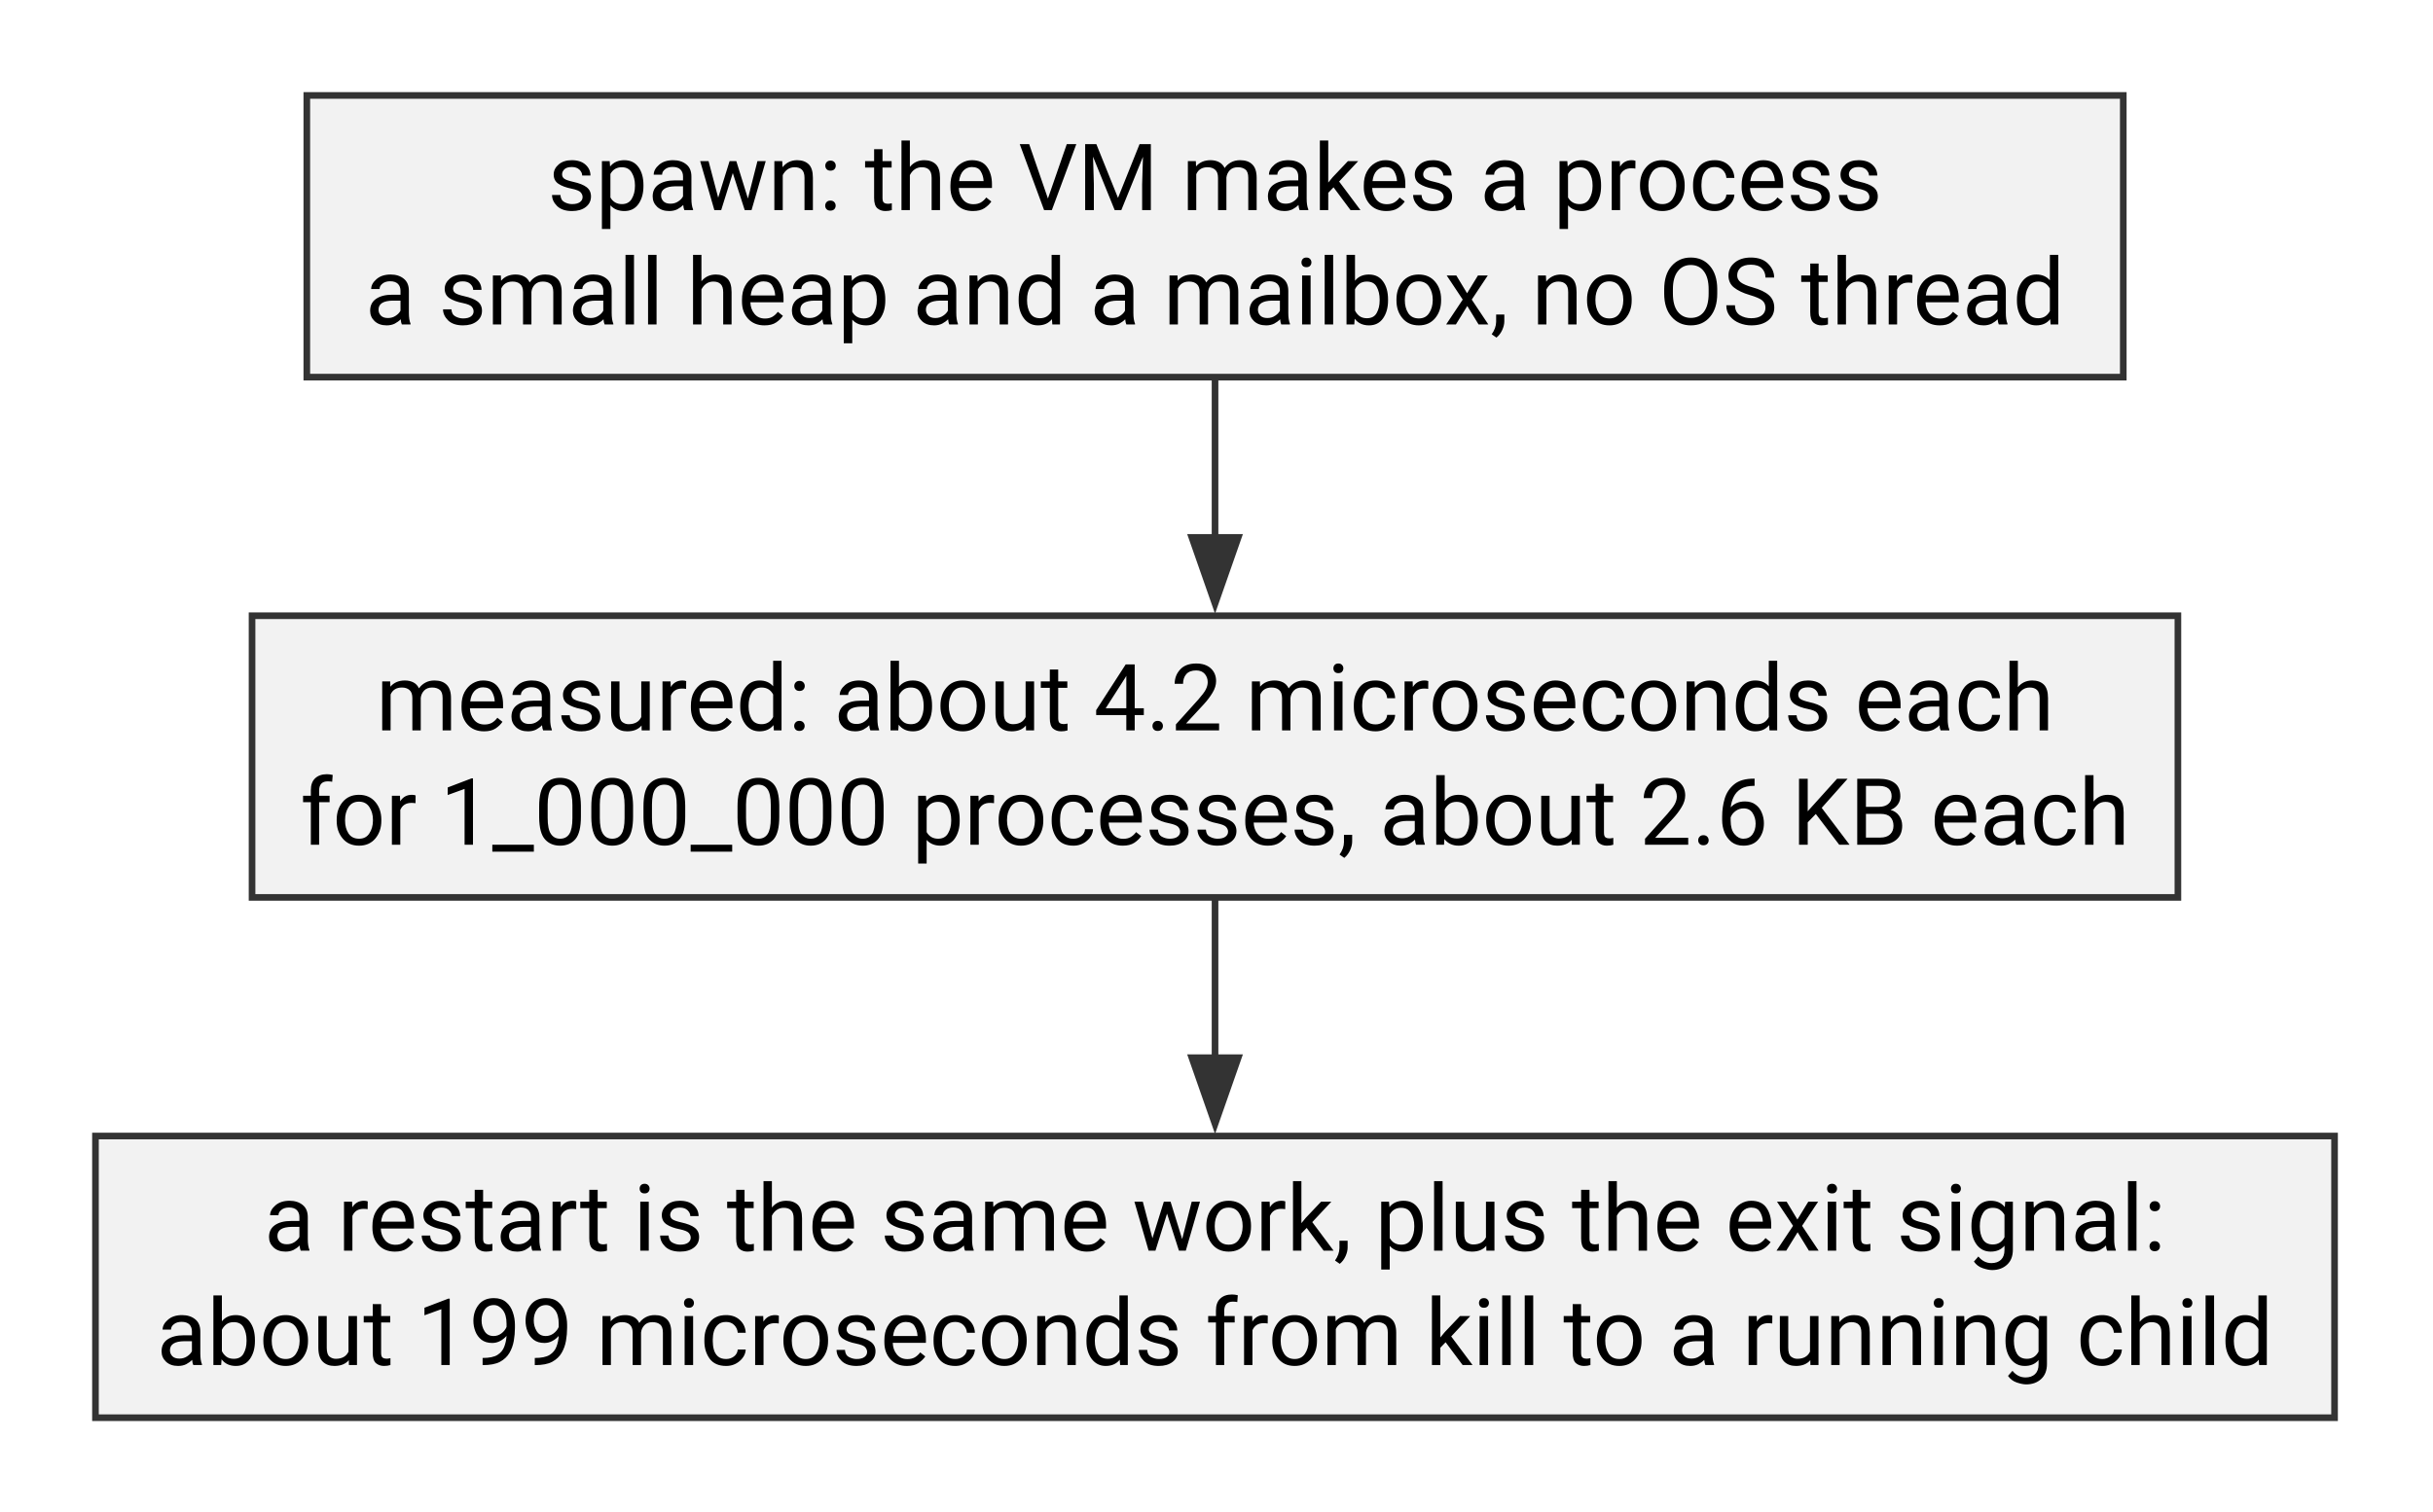
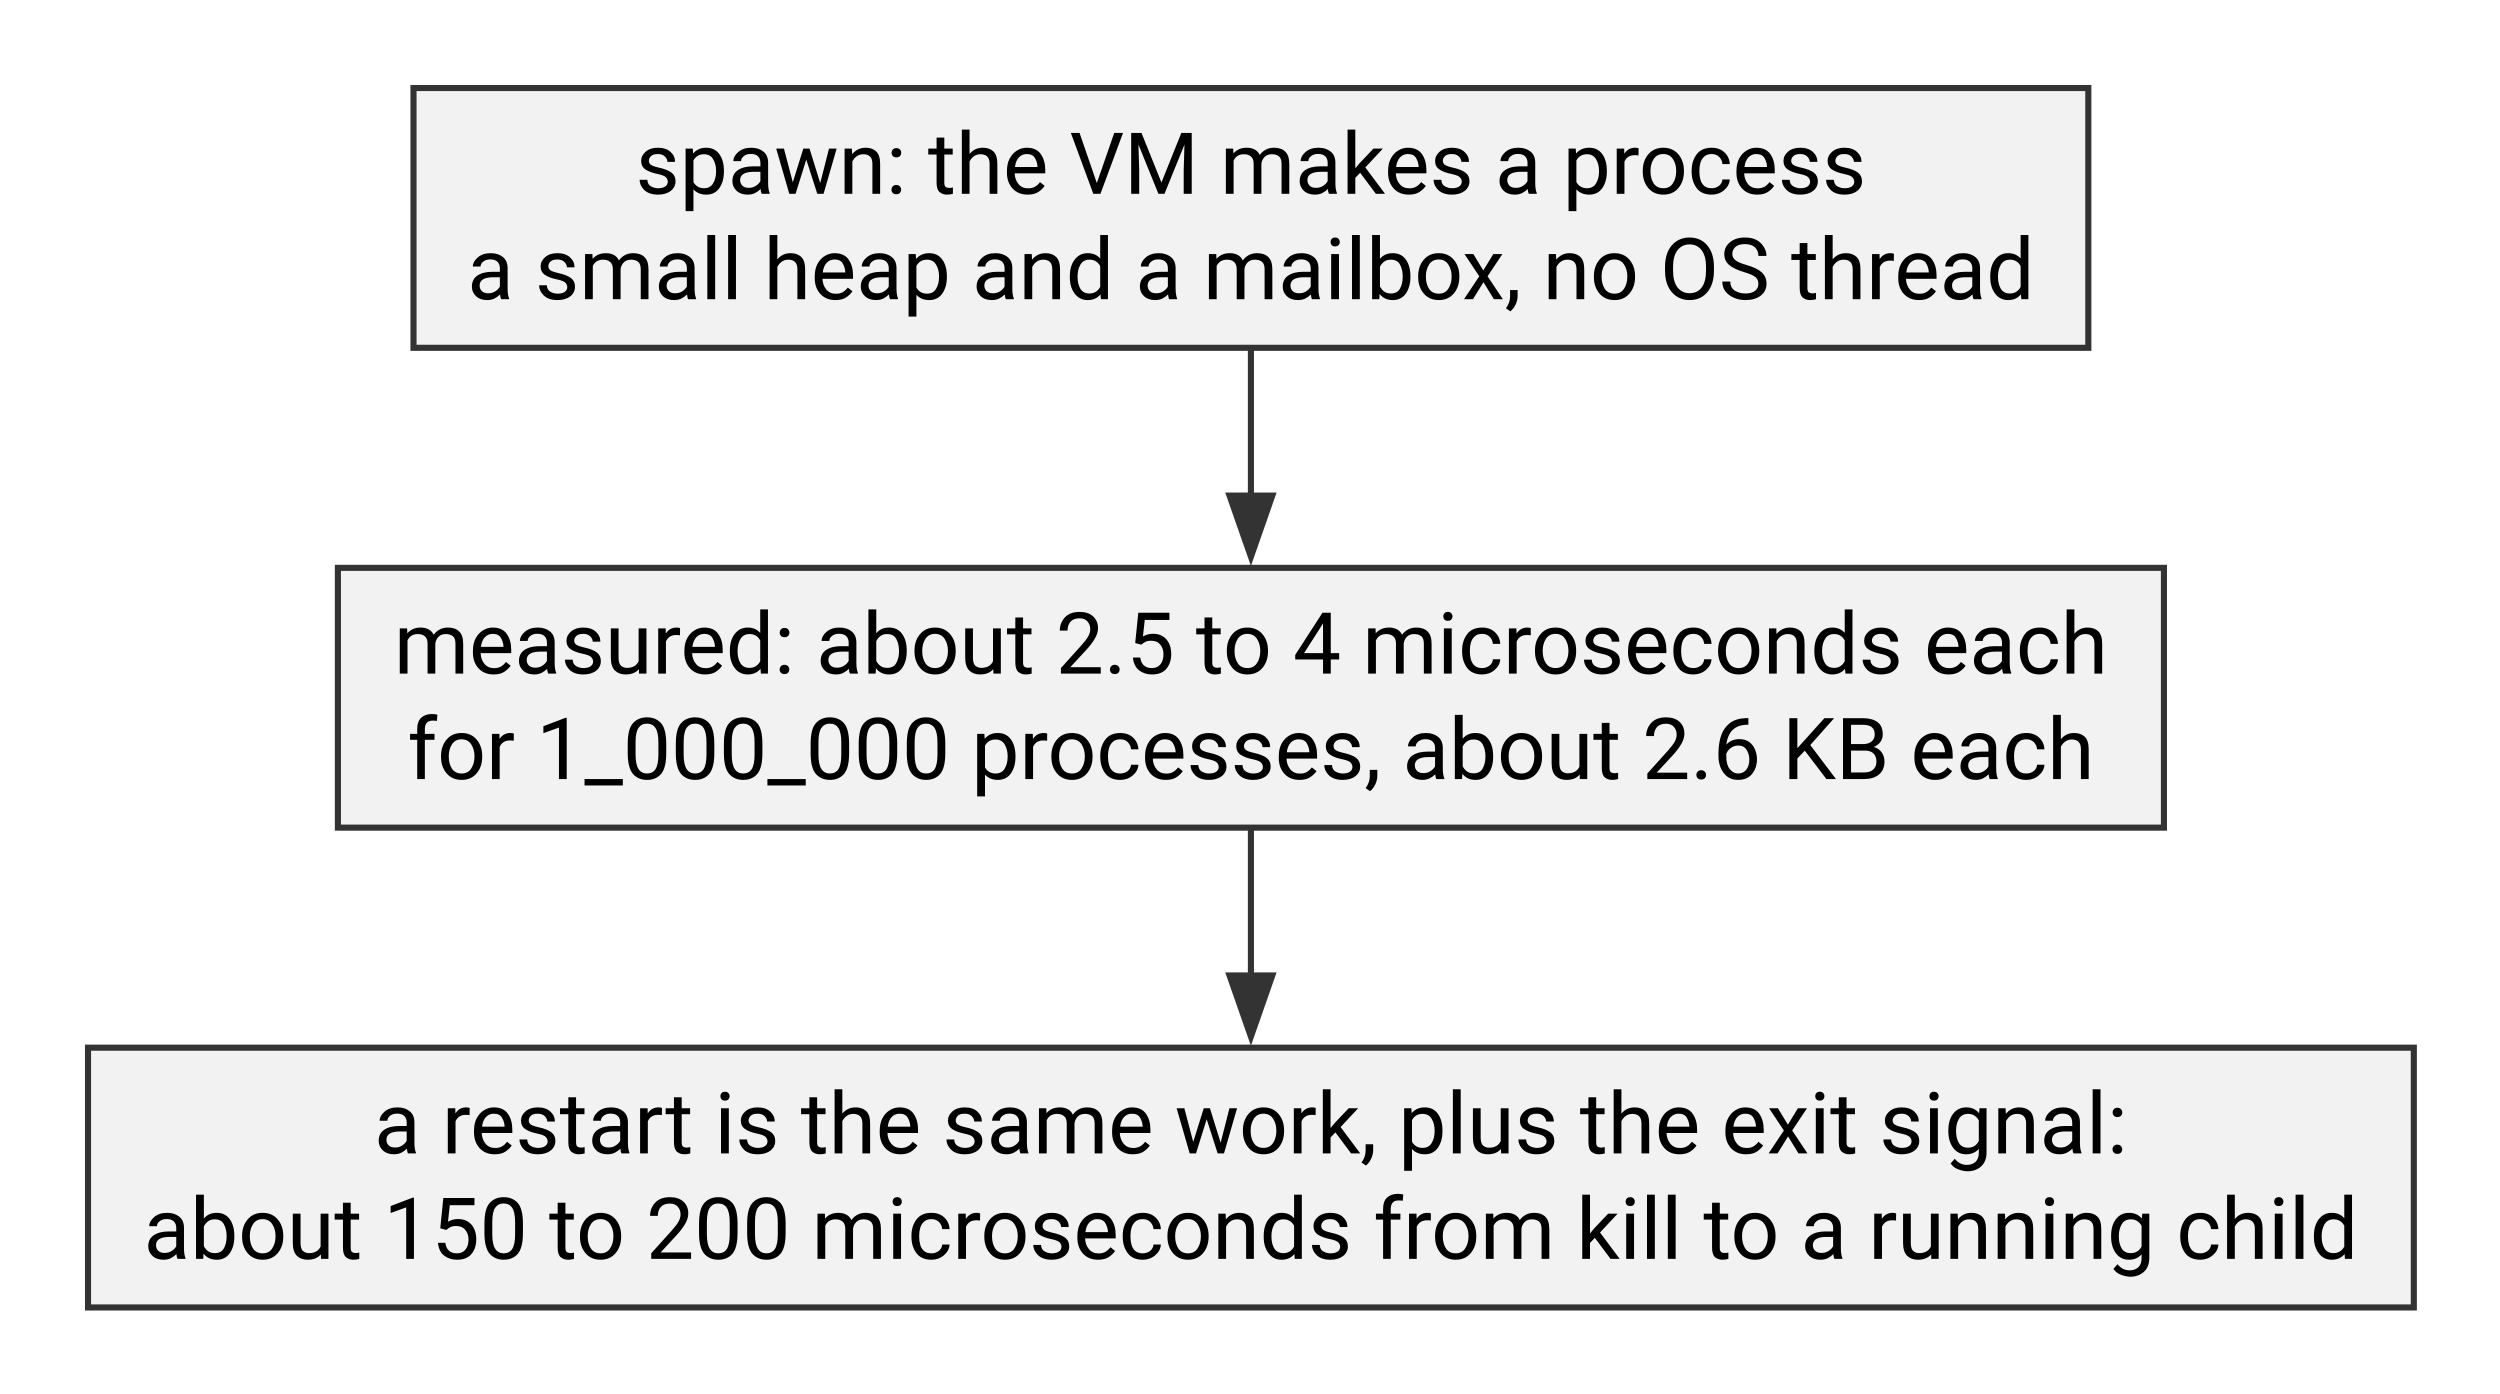
- <svg xmlns="http://www.w3.org/2000/svg" width="367pt" height="228pt" viewBox="0.00 0.00 367.00 228.00">
+ <svg xmlns="http://www.w3.org/2000/svg" width="409pt" height="228pt" viewBox="0.00 0.00 409.00 228.00">
  <g id="graph0" class="graph" transform="scale(1 1) rotate(0) translate(14.4 213.9)">
    <g id="node1" class="node hl">
-       <polygon fill="#f2f2f2" stroke="#333333" points="305.88,-199.5 31.88,-199.5 31.88,-157 305.88,-157 305.88,-199.5" />
-       <text xml:space="preserve" text-anchor="middle" x="168.88" y="-182.2" font-family="Roboto" font-size="14.00">spawn: the VM makes a process</text>
-       <text xml:space="preserve" text-anchor="middle" x="168.88" y="-164.95" font-family="Roboto" font-size="14.00">a small heap and a mailbox, no OS thread</text>
+       <polygon fill="#f2f2f2" stroke="#333333" points="327.25,-199.5 53.25,-199.5 53.25,-157 327.25,-157 327.25,-199.5" />
+       <text xml:space="preserve" text-anchor="middle" x="190.25" y="-182.2" font-family="Roboto" font-size="14.00">spawn: the VM makes a process</text>
+       <text xml:space="preserve" text-anchor="middle" x="190.25" y="-164.95" font-family="Roboto" font-size="14.00">a small heap and a mailbox, no OS thread</text>
    </g>
    <g id="node2" class="node">
-       <polygon fill="#f2f2f2" stroke="#333333" points="314.12,-121 23.62,-121 23.62,-78.5 314.12,-78.5 314.12,-121" />
-       <text xml:space="preserve" text-anchor="middle" x="168.88" y="-103.7" font-family="Roboto" font-size="14.00">measured: about 4.2 microseconds each</text>
-       <text xml:space="preserve" text-anchor="middle" x="168.88" y="-86.45" font-family="Roboto" font-size="14.00">for 1_000_000 processes, about 2.6 KB each</text>
+       <polygon fill="#f2f2f2" stroke="#333333" points="339.62,-121 40.88,-121 40.88,-78.5 339.62,-78.5 339.62,-121" />
+       <text xml:space="preserve" text-anchor="middle" x="190.25" y="-103.7" font-family="Roboto" font-size="14.00">measured: about 2.5 to 4 microseconds each</text>
+       <text xml:space="preserve" text-anchor="middle" x="190.25" y="-86.45" font-family="Roboto" font-size="14.00">for 1_000_000 processes, about 2.6 KB each</text>
    </g>
    <g id="edge1" class="edge">
-       <path fill="none" stroke="#333333" d="M168.88,-156.75C168.88,-149.37 168.88,-140.87 168.88,-132.75" />
-       <polygon fill="#333333" stroke="#333333" points="172.38,-132.82 168.88,-122.82 165.38,-132.82 172.38,-132.82" />
+       <path fill="none" stroke="#333333" d="M190.25,-156.75C190.25,-149.37 190.25,-140.87 190.25,-132.75" />
+       <polygon fill="#333333" stroke="#333333" points="193.75,-132.82 190.25,-122.82 186.75,-132.82 193.75,-132.82" />
    </g>
    <g id="node3" class="node">
-       <polygon fill="#f2f2f2" stroke="#333333" points="337.75,-42.5 0,-42.5 0,0 337.75,0 337.75,-42.5" />
-       <text xml:space="preserve" text-anchor="middle" x="168.88" y="-25.2" font-family="Roboto" font-size="14.00">a restart is the same work, plus the exit signal:</text>
-       <text xml:space="preserve" text-anchor="middle" x="168.88" y="-7.95" font-family="Roboto" font-size="14.00">about 199 microseconds from kill to a running child</text>
+       <polygon fill="#f2f2f2" stroke="#333333" points="380.5,-42.5 0,-42.5 0,0 380.5,0 380.5,-42.5" />
+       <text xml:space="preserve" text-anchor="middle" x="190.25" y="-25.2" font-family="Roboto" font-size="14.00">a restart is the same work, plus the exit signal:</text>
+       <text xml:space="preserve" text-anchor="middle" x="190.25" y="-7.95" font-family="Roboto" font-size="14.00">about 150 to 200 microseconds from kill to a running child</text>
    </g>
    <g id="edge2" class="edge">
-       <path fill="none" stroke="#333333" d="M168.88,-78.25C168.88,-70.87 168.88,-62.37 168.88,-54.25" />
-       <polygon fill="#333333" stroke="#333333" points="172.38,-54.32 168.88,-44.32 165.38,-54.32 172.38,-54.32" />
+       <path fill="none" stroke="#333333" d="M190.25,-78.25C190.25,-70.87 190.25,-62.37 190.25,-54.25" />
+       <polygon fill="#333333" stroke="#333333" points="193.75,-54.32 190.25,-44.32 186.75,-54.32 193.75,-54.32" />
    </g>
  </g>
</svg>
